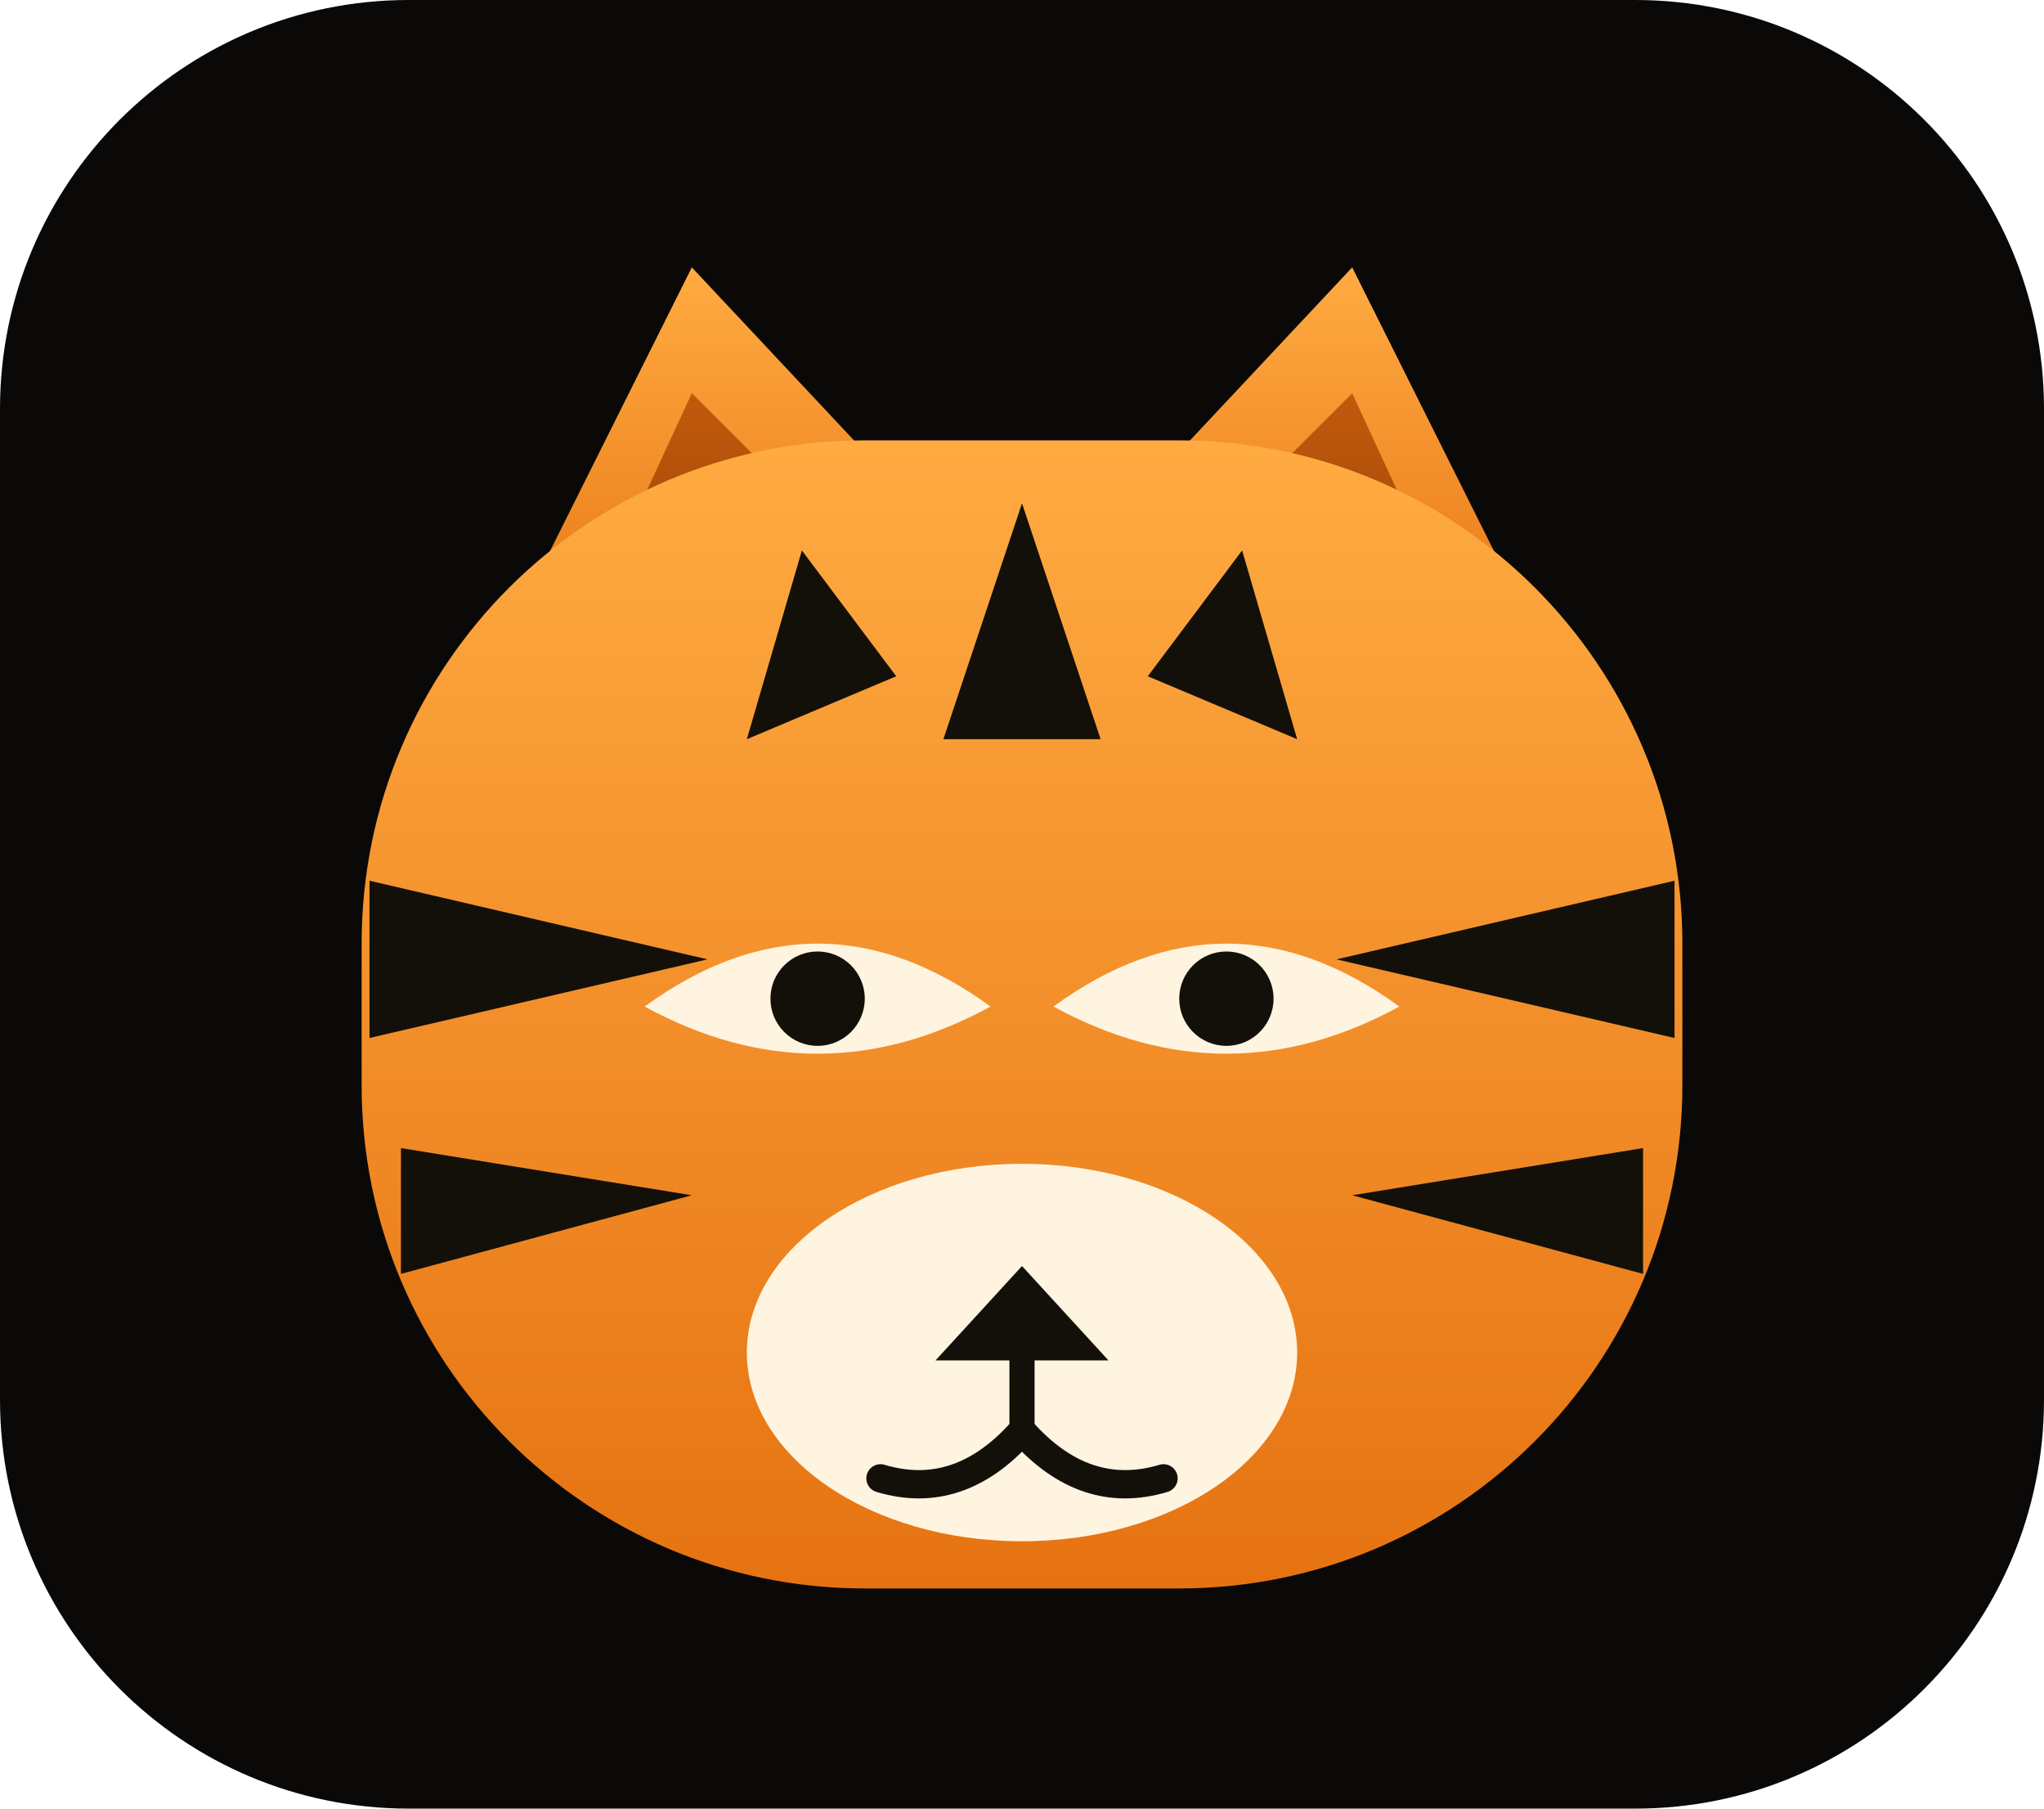
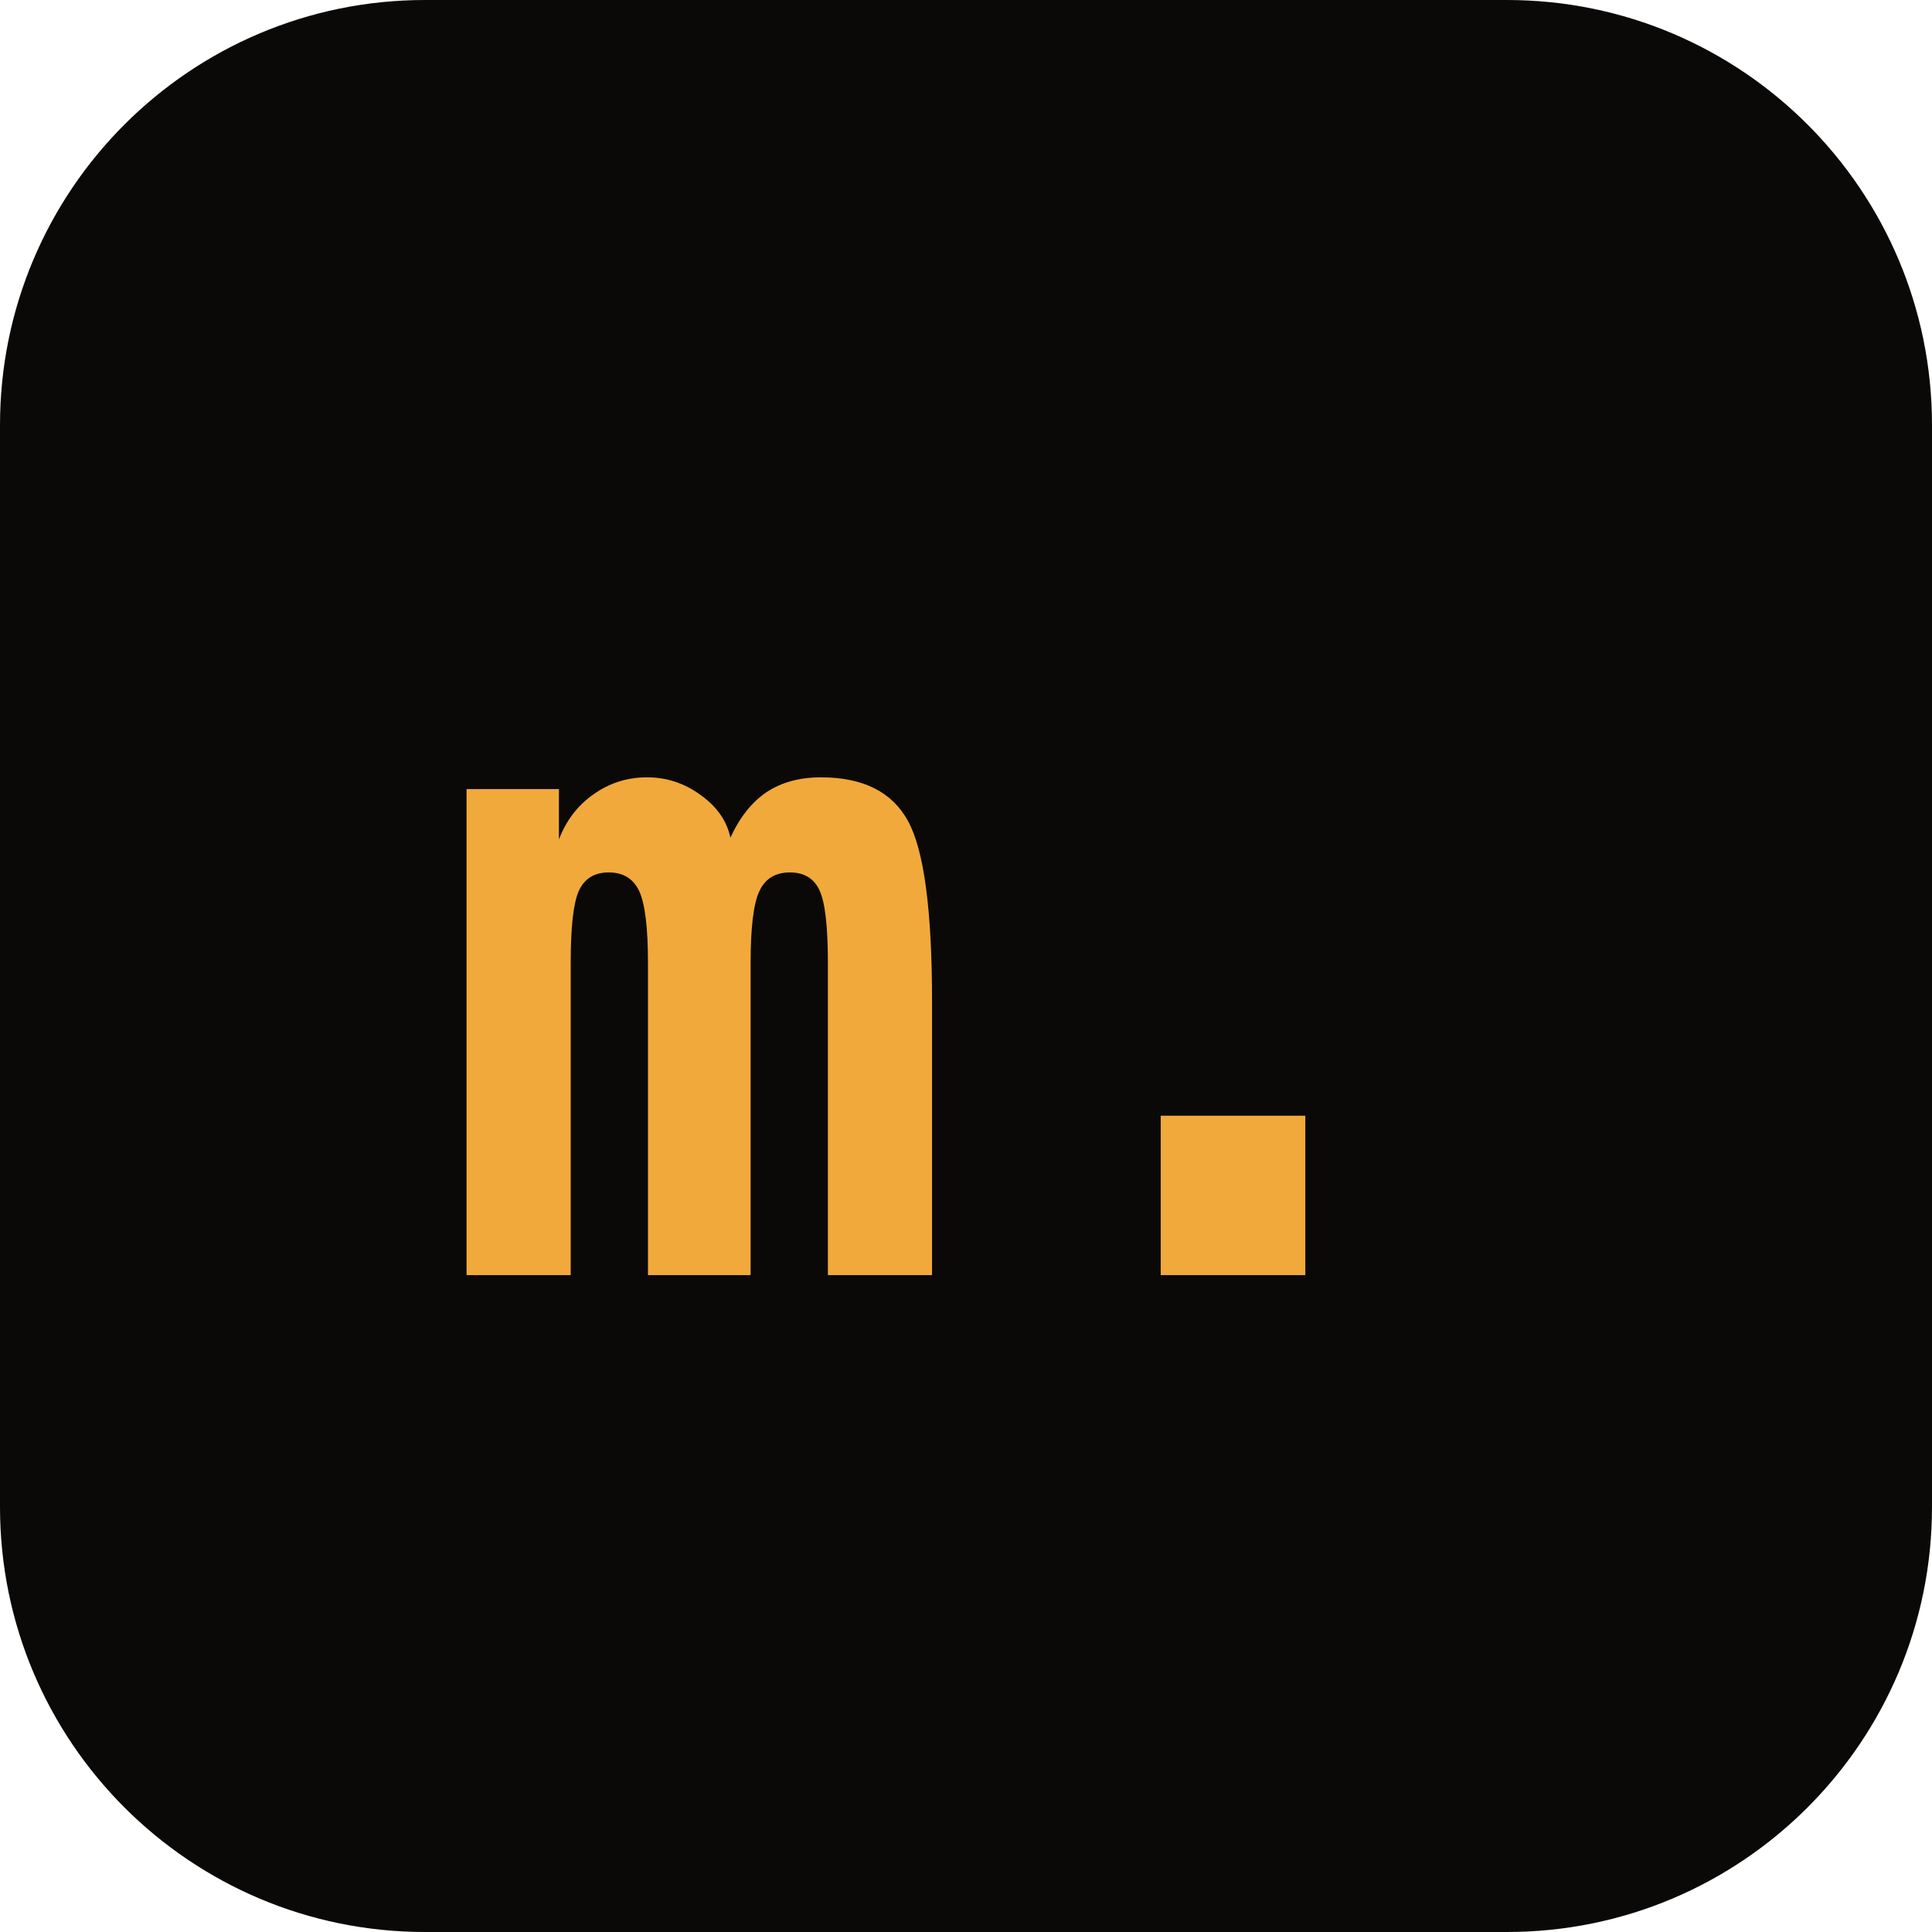
- <svg xmlns="http://www.w3.org/2000/svg" viewBox="0 0 260 230">
-   <defs>
-     <linearGradient id="fur" x1="0" y1="0" x2="0" y2="1">
-       <stop offset="0" stop-color="#FFAB42" />
-       <stop offset="1" stop-color="#E67312" />
-     </linearGradient>
-     <linearGradient id="furdark" x1="0" y1="0" x2="0" y2="1">
-       <stop offset="0" stop-color="#C25A0C" />
-       <stop offset="1" stop-color="#9E4508" />
-     </linearGradient>
-   </defs>
-   <rect x="0" y="0" width="260" height="230" rx="52" fill="#0B0908" />
-   <g transform="translate(0,4)">
-     <path d="M62 82 L88 30 L118 62 Z" fill="url(#fur)" />
-     <path d="M198 82 L172 30 L142 62 Z" fill="url(#fur)" />
-     <path d="M76 72 L88 46 L102 60 Z" fill="url(#furdark)" />
-     <path d="M184 72 L172 46 L158 60 Z" fill="url(#furdark)" />
-     <rect x="46" y="52" width="168" height="146" rx="64" fill="url(#fur)" />
-     <path d="M130 60 L120 90 H140 Z" fill="#131009" />
-     <path d="M102 66 L95 90 L114 82 Z" fill="#131009" />
-     <path d="M158 66 L165 90 L146 82 Z" fill="#131009" />
-     <path d="M47 108 L90 118 L47 128 Z" fill="#131009" />
-     <path d="M51 142 L88 148 L51 158 Z" fill="#131009" />
-     <path d="M213 108 L170 118 L213 128 Z" fill="#131009" />
-     <path d="M209 142 L172 148 L209 158 Z" fill="#131009" />
-     <path d="M82 124 Q104 108 126 124 Q104 136 82 124 Z" fill="#FFF4E0" />
-     <circle cx="104" cy="123" r="6" fill="#131009" />
-     <path d="M134 124 Q156 108 178 124 Q156 136 134 124 Z" fill="#FFF4E0" />
-     <circle cx="156" cy="123" r="6" fill="#131009" />
-     <ellipse cx="130" cy="168" rx="35" ry="24" fill="#FFF4E0" />
-     <path d="M130 157 L119 169 H141 Z" fill="#131009" />
-     <path d="M130 169 v9" stroke="#131009" stroke-width="3.2" stroke-linecap="round" />
-     <path d="M130 178 q-8 9 -18 6 M130 178 q8 9 18 6" stroke="#131009" stroke-width="3.6" fill="none" stroke-linecap="round" />
-   </g>
+ <svg xmlns="http://www.w3.org/2000/svg" viewBox="0 0 100 100">
+   <rect width="100" height="100" rx="22" fill="#0B0908" />
+   <text x="50" y="66" font-family="'JetBrains Mono',Consolas,monospace" font-size="46" font-weight="600" fill="#F2A93B" text-anchor="middle">m.</text>
</svg>
